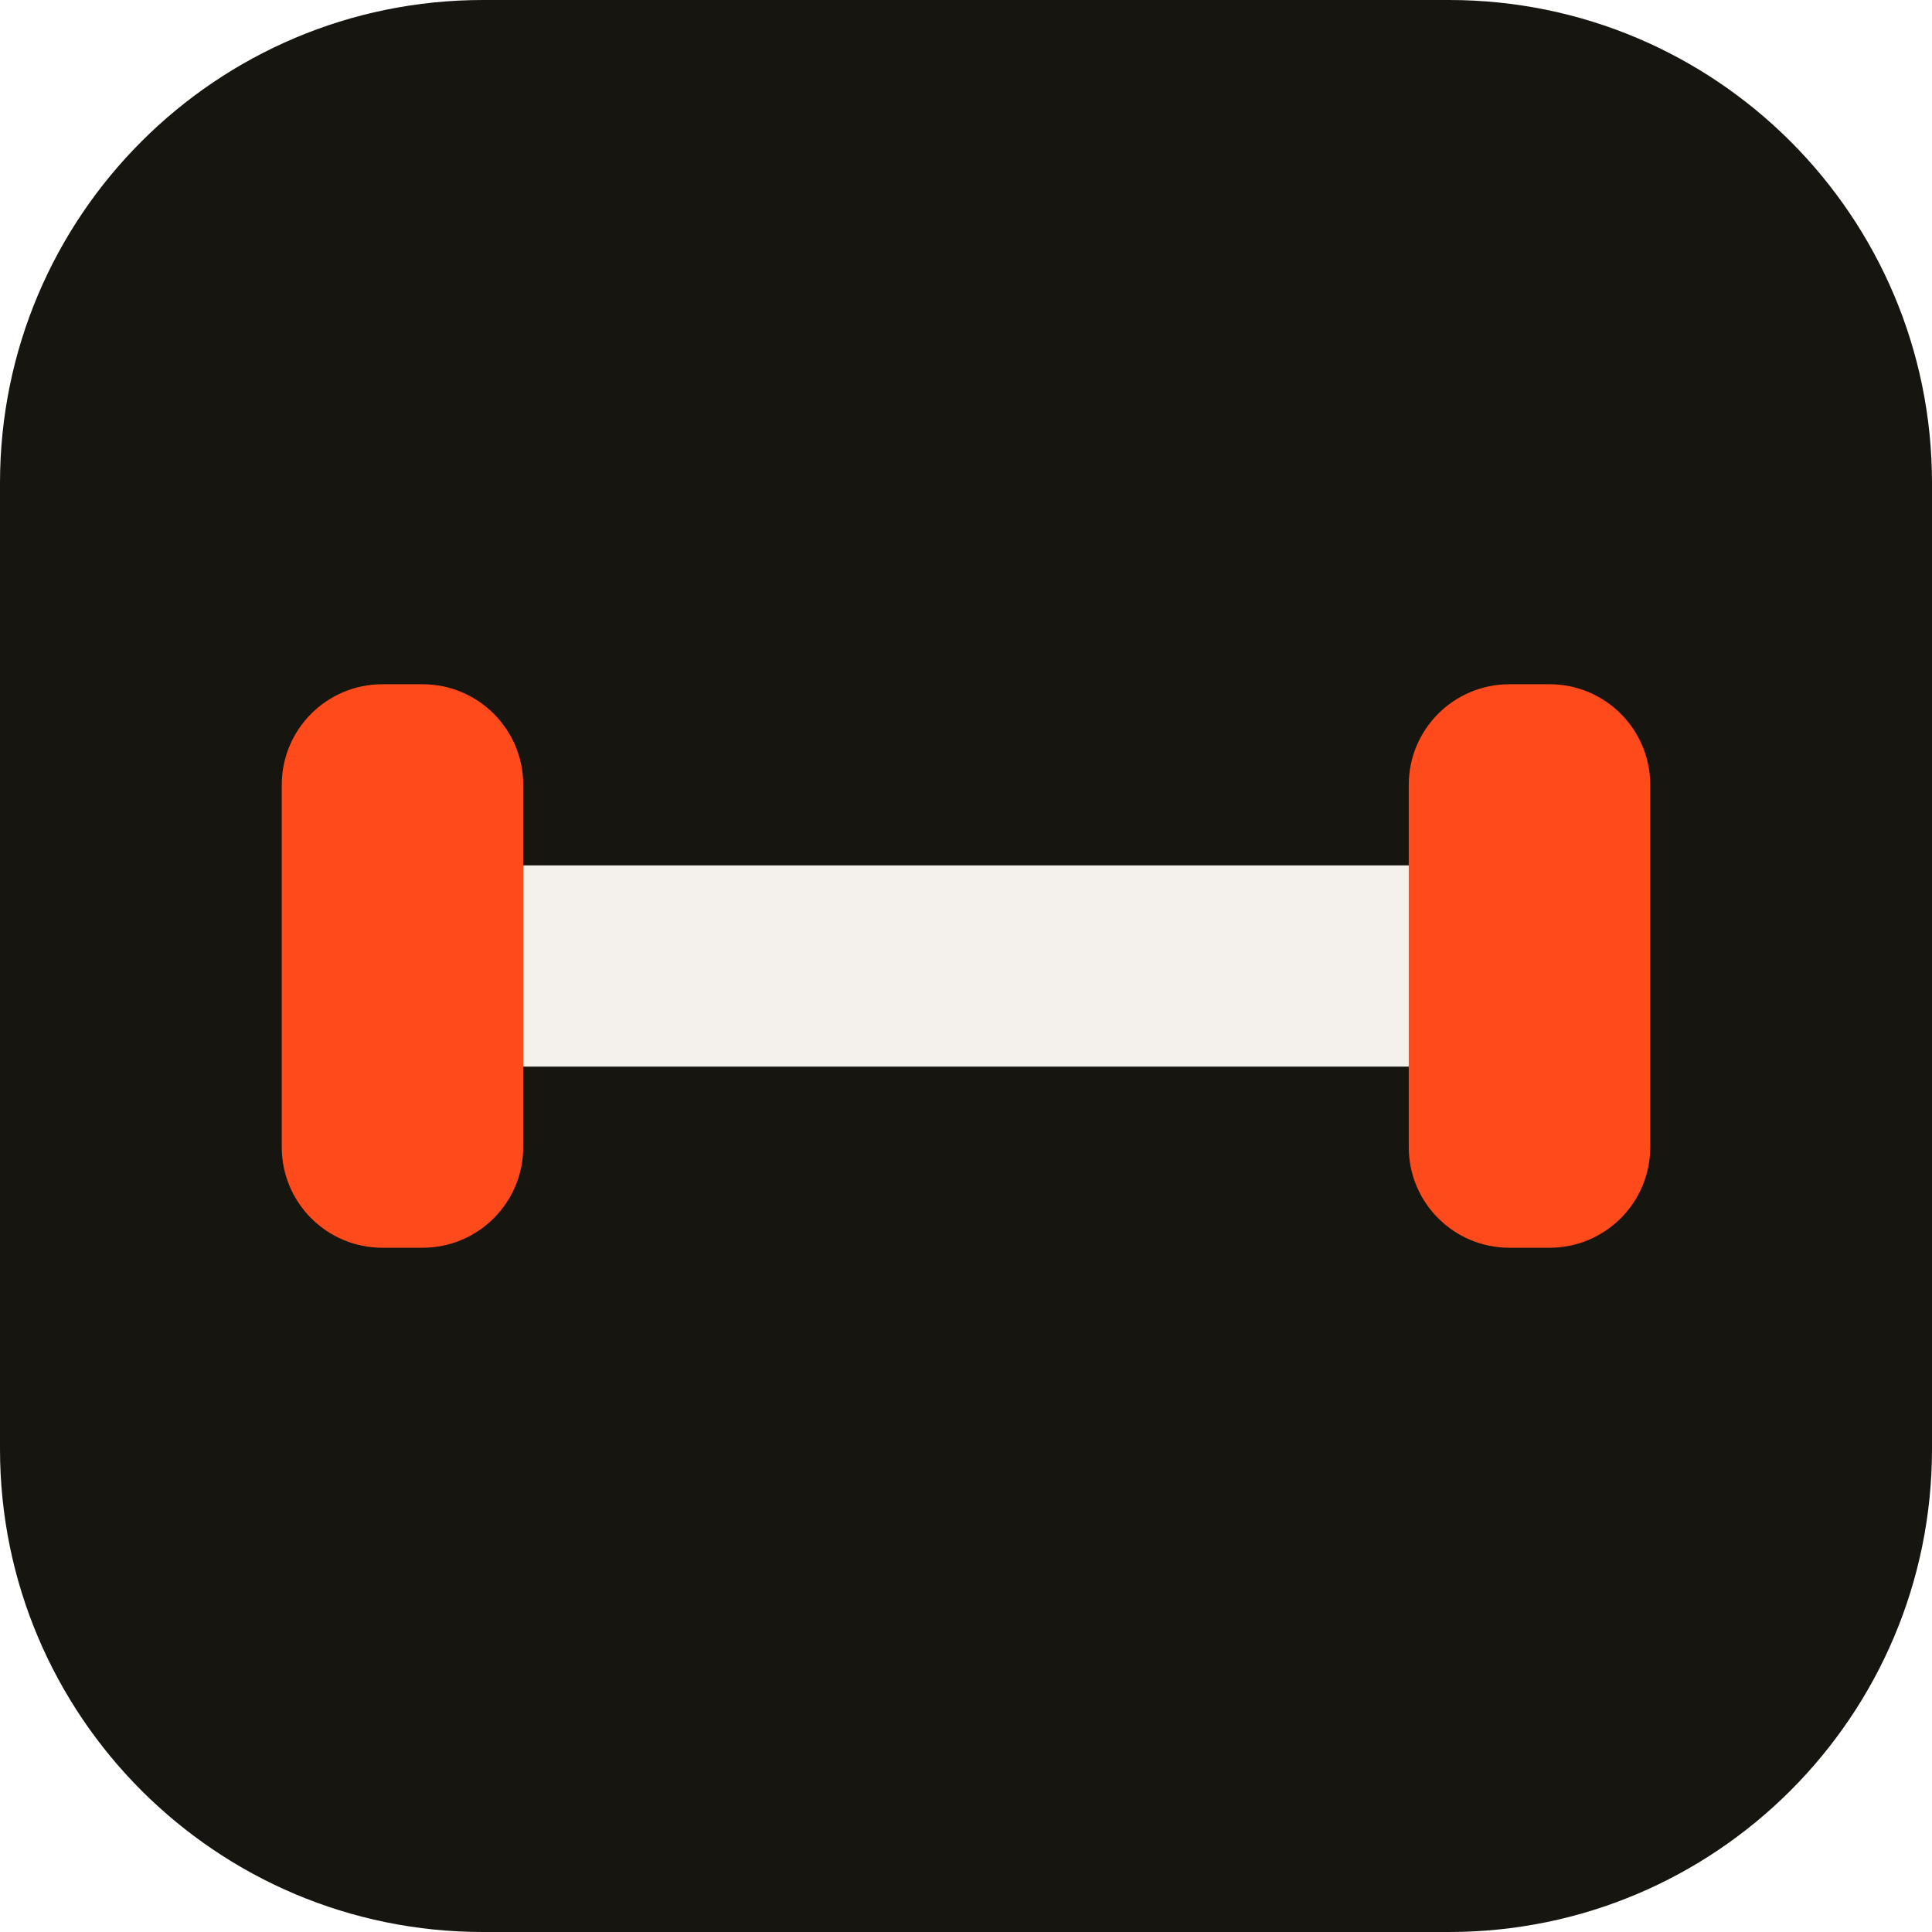
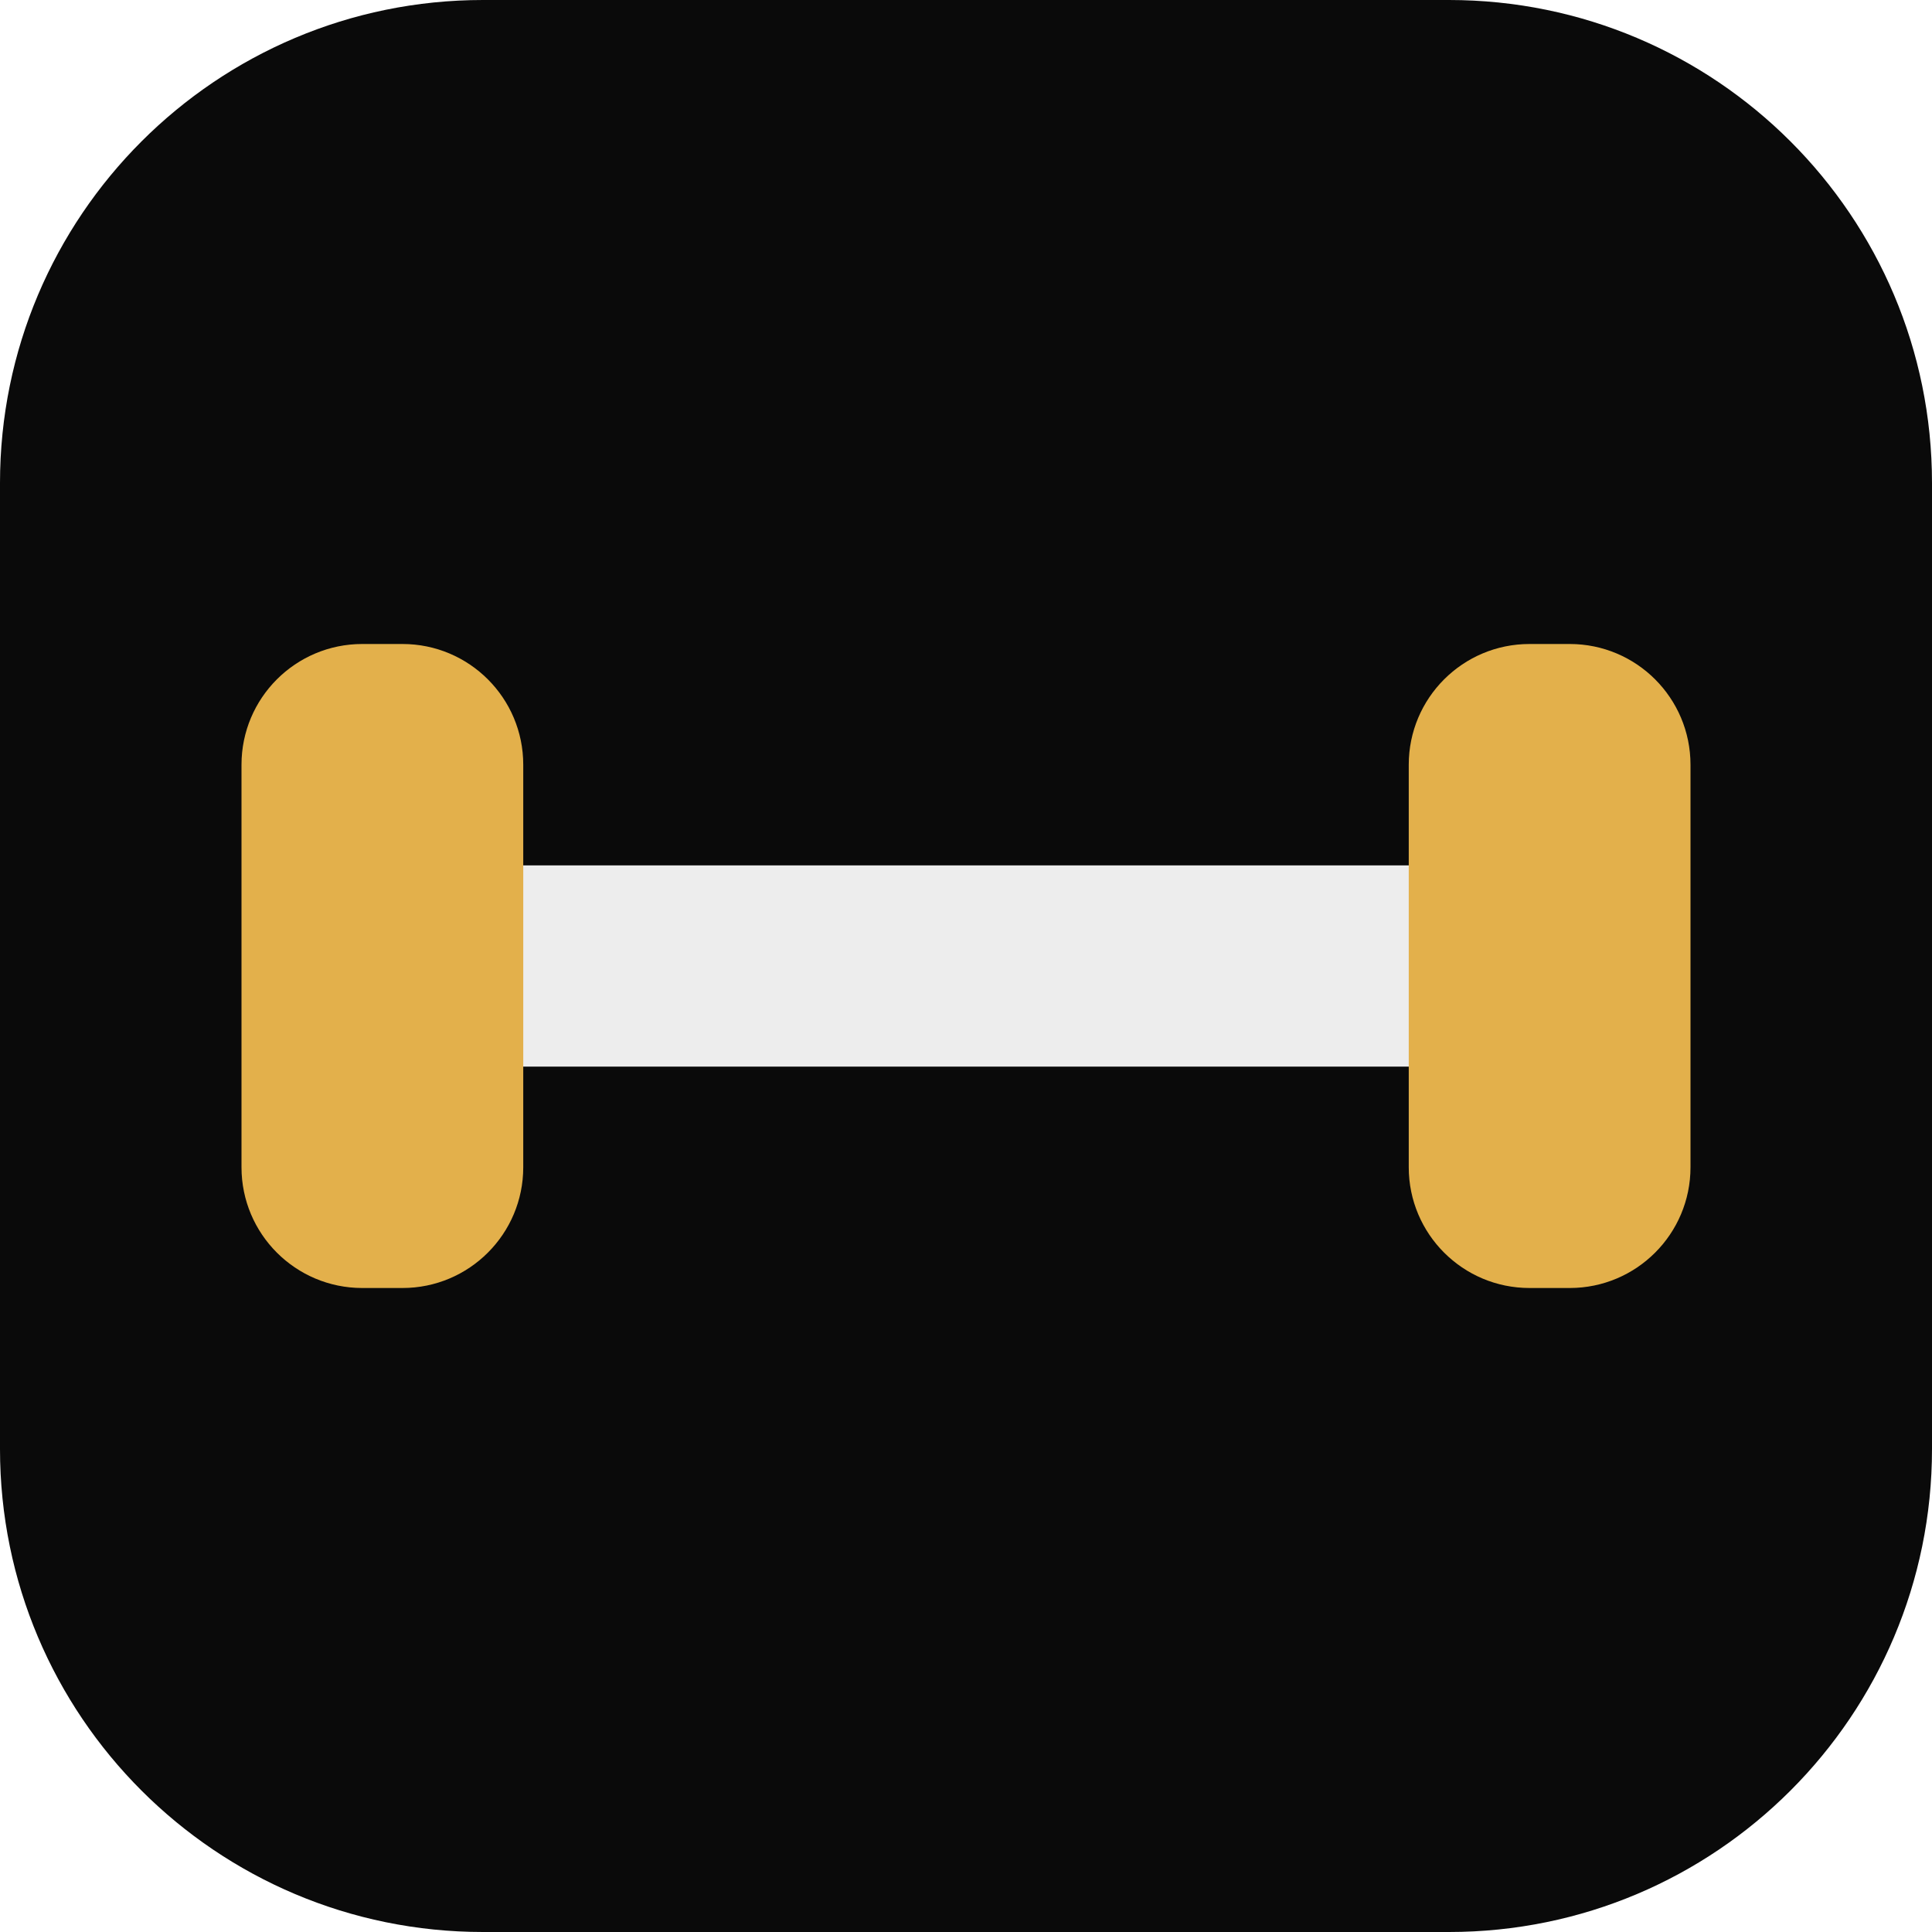
<svg xmlns="http://www.w3.org/2000/svg" viewBox="0 0 48 48">
-   <rect width="48" height="48" rx="12" fill="#16150F" />
-   <rect x="10" y="21.5" width="28" height="5" rx="2.5" fill="#F4F1EC" />
-   <rect x="7" y="17" width="6" height="14" rx="2.5" fill="#FF4A1C" />
-   <rect x="35" y="17" width="6" height="14" rx="2.5" fill="#FF4A1C" />
+   <rect width="48" height="48" rx="12" fill="#0A0A0A" />
+   <rect x="10" y="21.5" width="28" height="5" rx="2.5" fill="#EDEDED" />
+   <rect x="6" y="16" width="7" height="16" rx="3" fill="#E3B04B" />
+   <rect x="35" y="16" width="7" height="16" rx="3" fill="#E3B04B" />
</svg>
